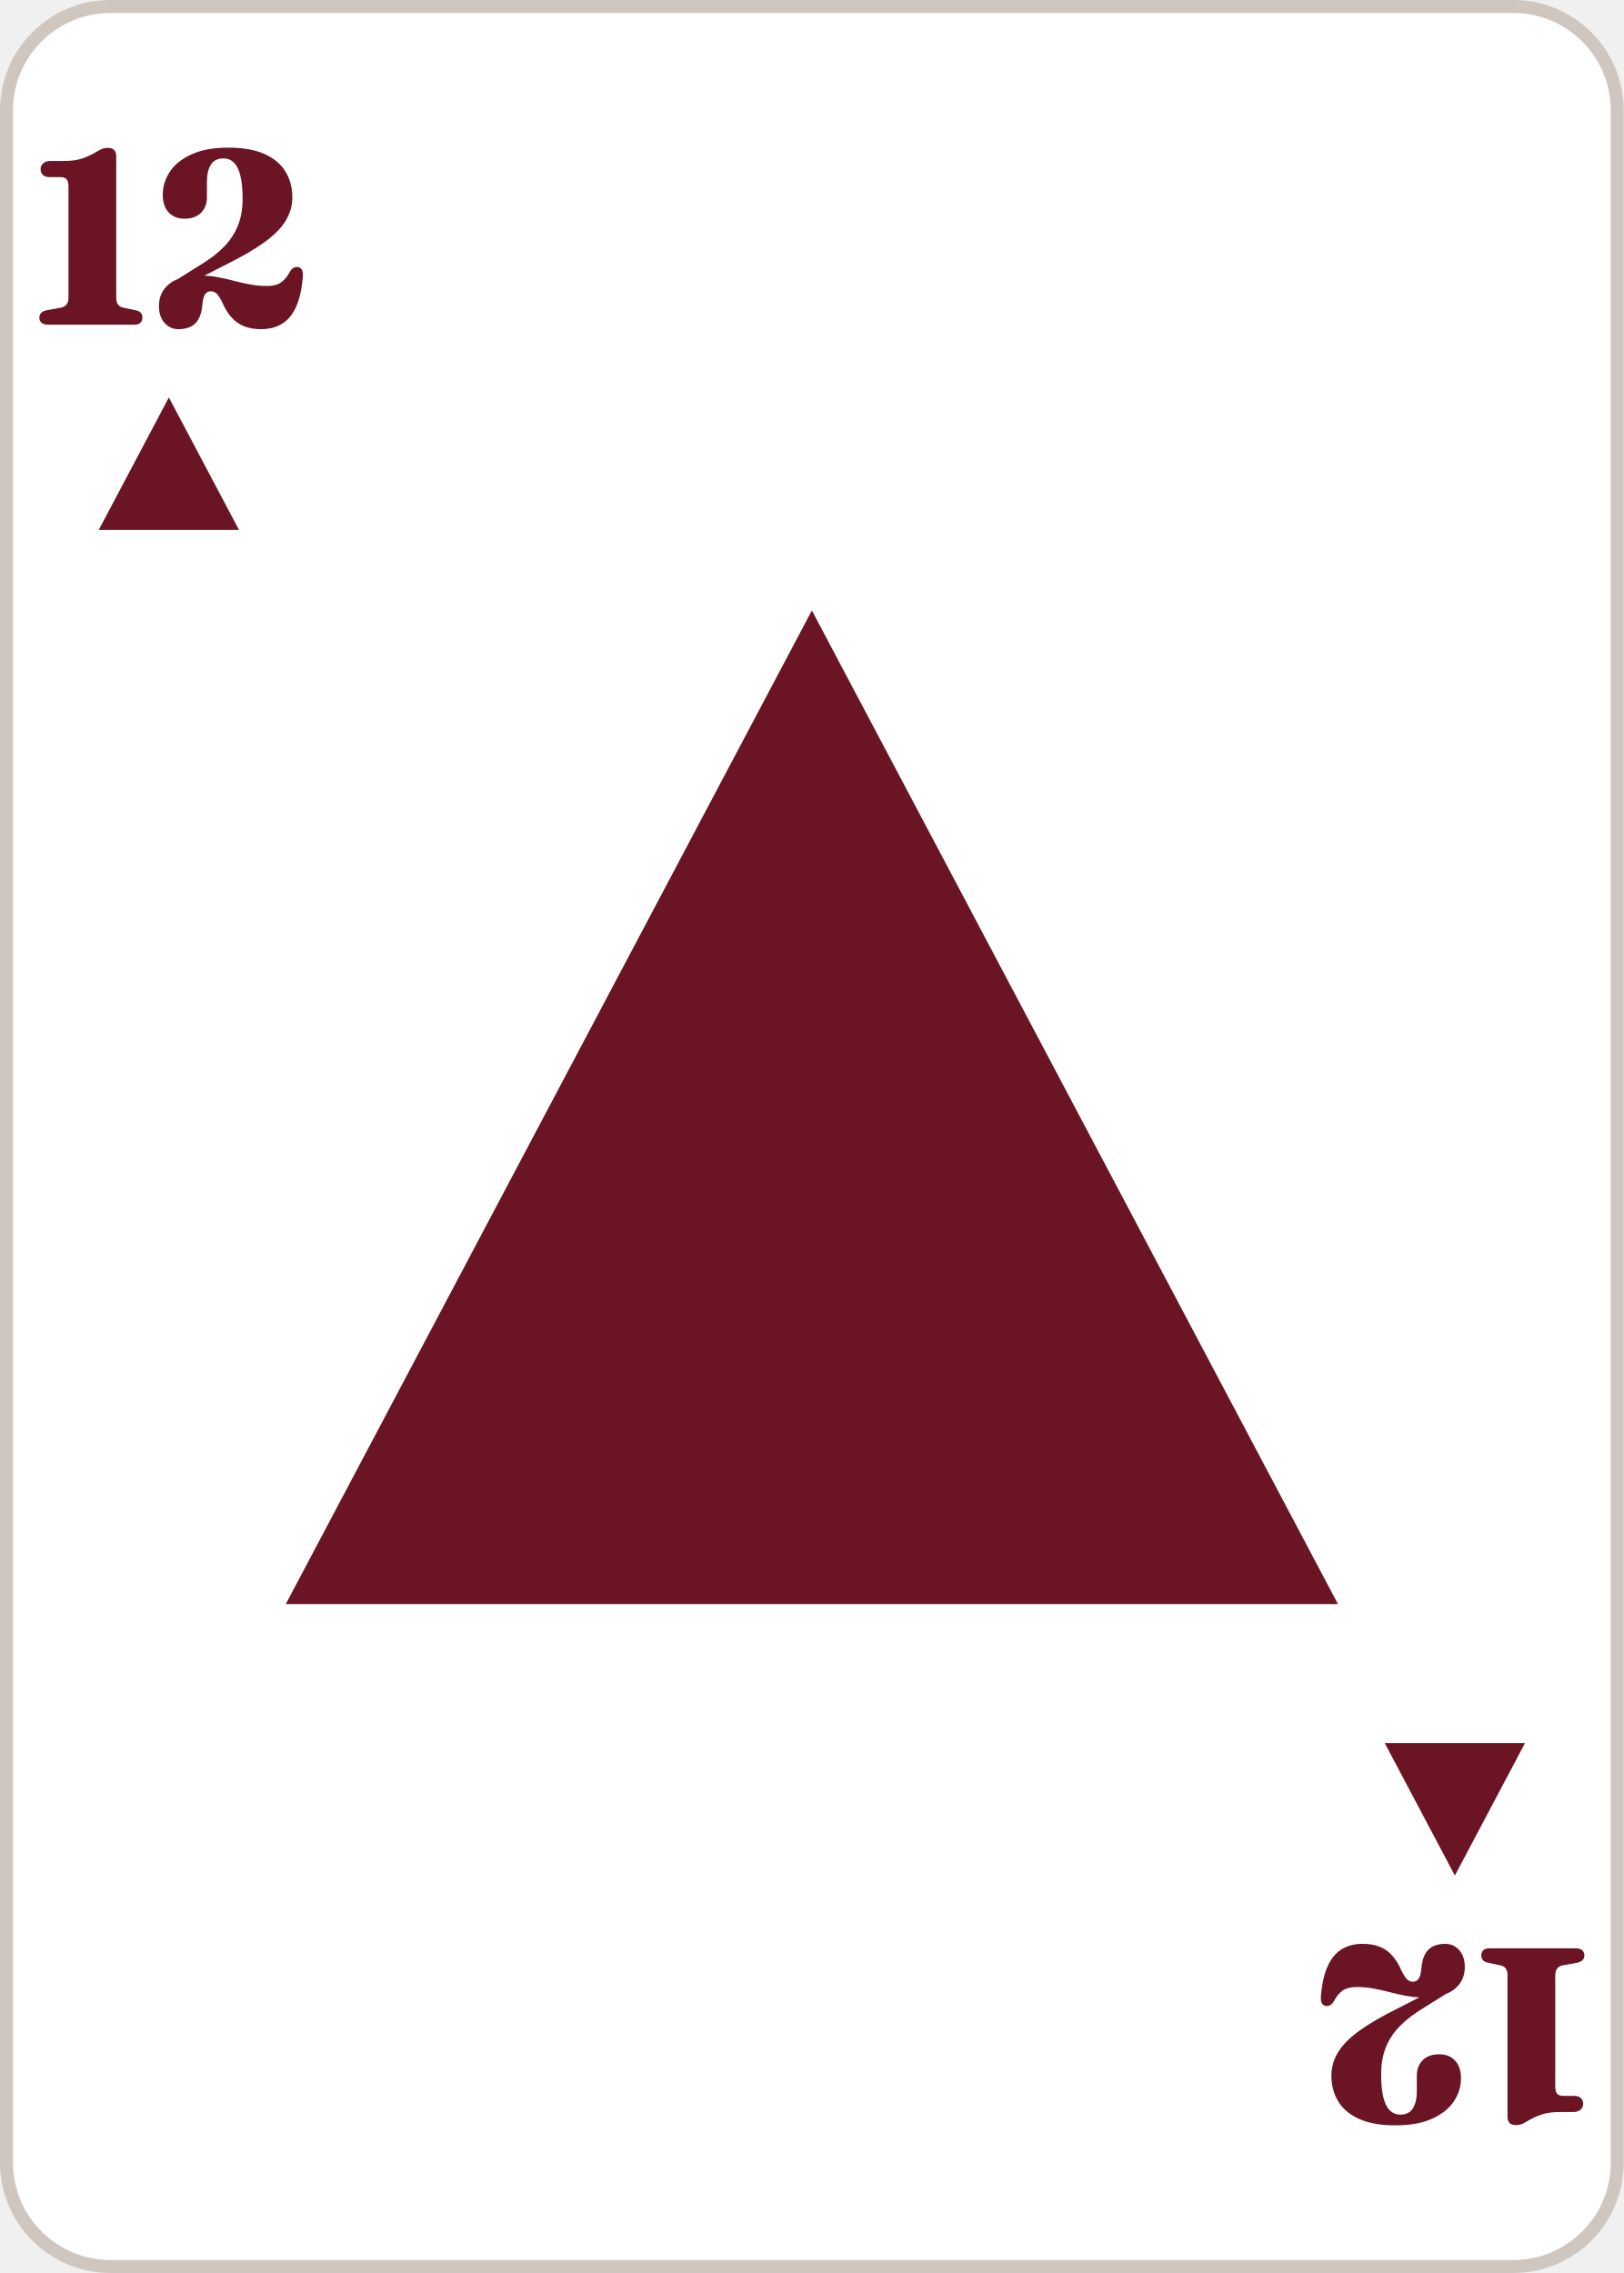
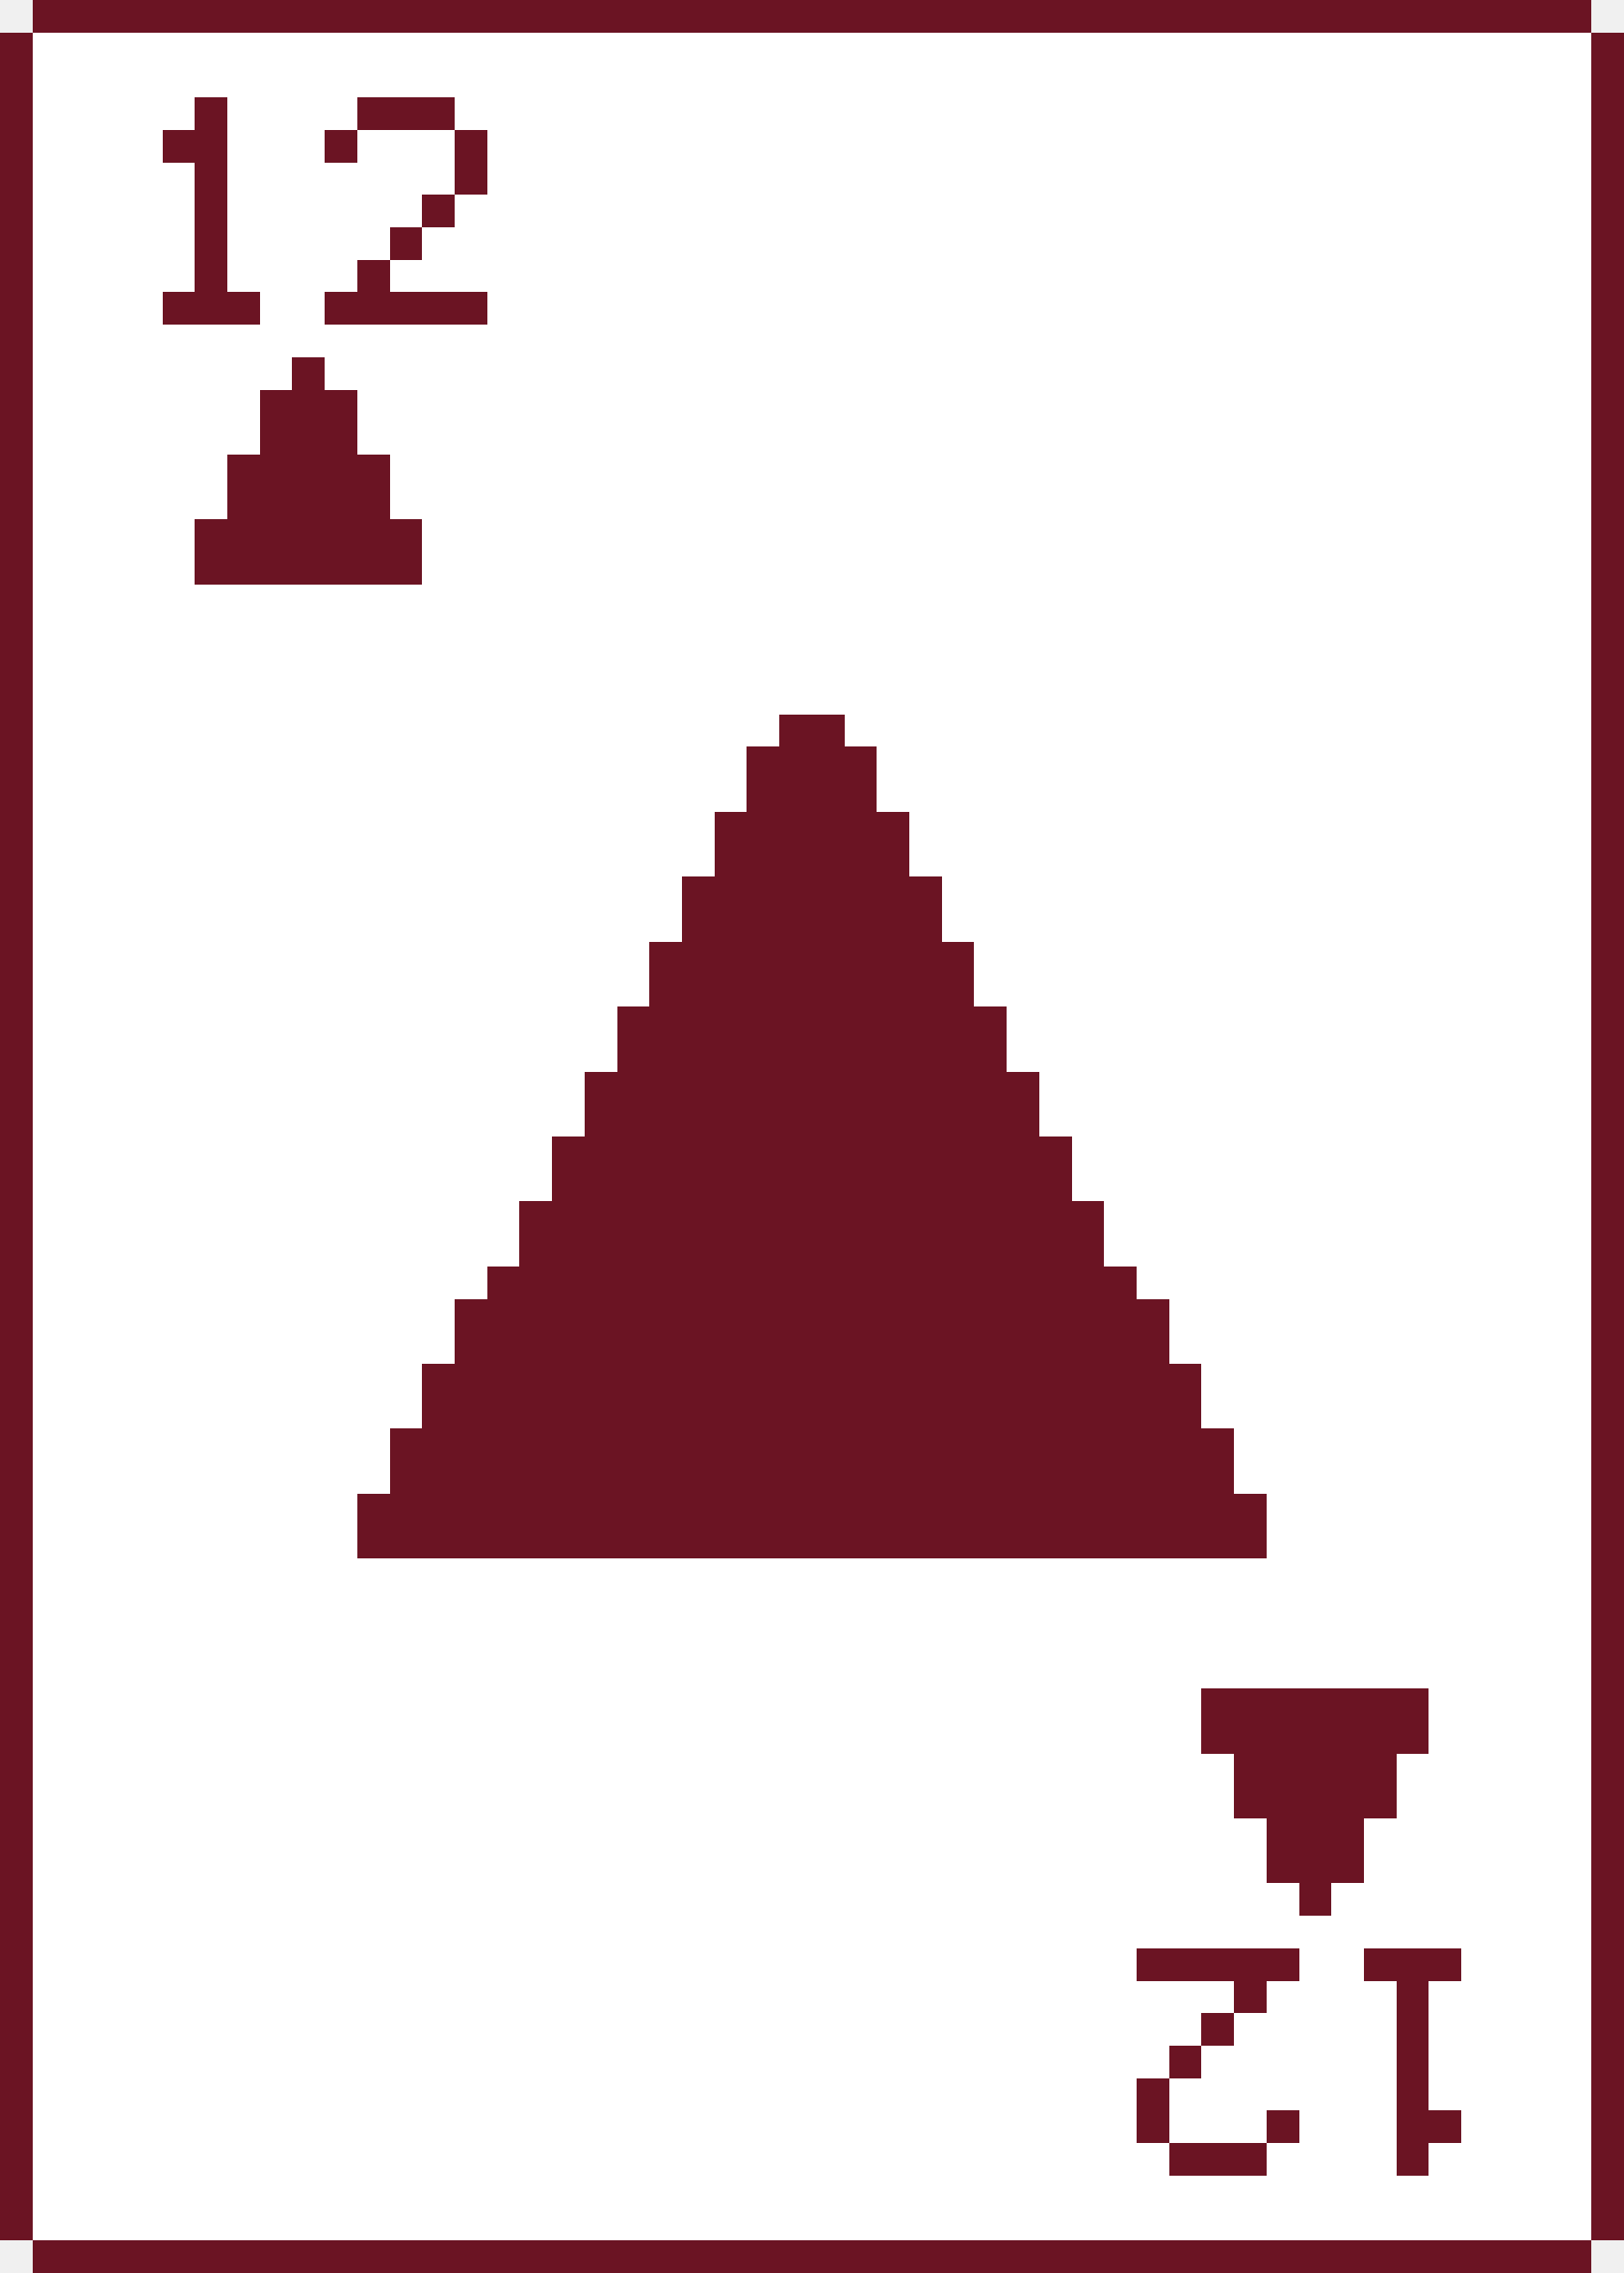
- <svg xmlns="http://www.w3.org/2000/svg" width="63.5mm" height="88.9mm" viewBox="0 0 250 350" role="img" aria-label="tri 12">
-   <rect x="1" y="1" width="248" height="348" rx="16" fill="#fff" stroke="#cfc6c0" stroke-width="2" />
-   <g transform="translate(4.52,50) scale(0.019,-0.019)" fill="#6B1423">
-     <path transform="translate(0,0)" d="M166 1196H253Q287 1196 302.0 1179.0Q317 1162 317 1116V220Q317 183 301.0 163.5Q285 144 255 138L139 117Q81 104 81 57Q81 31 99.0 15.5Q117 0 155 0H850Q883 0 899.5 15.5Q916 31 916 57Q916 105 866 116L762 138Q733 144 718.5 163.5Q704 183 704 220V1365Q704 1433 636 1433Q614 1433 595.0 1427.0Q576 1421 554 1407Q486 1366 426.5 1346.5Q367 1327 280 1327H171Q134 1327 112.5 1308.0Q91 1289 91 1261Q91 1232 109.5 1214.0Q128 1196 166 1196Z" />
-     <path transform="translate(978,0)" d="M72 153Q72 264 157 332Q186 355 225 370L407 484Q522 553 598.0 630.5Q674 708 712.0 803.0Q750 898 750 1020Q750 1138 731.5 1210.0Q713 1282 678.5 1315.0Q644 1348 596 1348Q524 1348 492.5 1296.5Q461 1245 461 1160V1034Q461 954 412.5 906.5Q364 859 279 859Q199 859 151.0 910.0Q103 961 103 1054Q103 1153 160.5 1240.0Q218 1327 336.5 1381.0Q455 1435 635 1435Q813 1435 927.5 1383.5Q1042 1332 1097.5 1241.0Q1153 1150 1153 1033Q1153 931 1099.0 842.5Q1045 754 927.0 668.5Q809 583 619 489L441 398Q495 396 546 386Q613 373 678.0 356.0Q743 339 810.0 326.5Q877 314 950 314Q1019 314 1060.0 341.5Q1101 369 1133 429Q1146 452 1162.0 460.5Q1178 469 1196 468Q1218 466 1229.5 447.0Q1241 428 1238 387Q1225 234 1181.5 141.0Q1138 48 1067.0 6.0Q996 -36 900 -36Q824 -36 765.5 -14.0Q707 8 662.0 57.0Q617 106 581 190Q555 239 536.0 255.0Q517 271 492 271Q463 271 446.0 246.5Q429 222 424 164Q418 90 393.5 46.5Q369 3 328.0 -16.5Q287 -36 231 -36Q162 -36 117.0 15.0Q72 66 72 153Z" />
-   </g>
-   <g transform="translate(14,60) scale(.24)" fill="#6B1423">
-     <polygon points="50,5 95,90 5,90" />
-   </g>
-   <g transform="rotate(180 125 175)">
-     <g transform="translate(4.52,50) scale(0.019,-0.019)" fill="#6B1423">
-       <path transform="translate(0,0)" d="M166 1196H253Q287 1196 302.0 1179.0Q317 1162 317 1116V220Q317 183 301.0 163.5Q285 144 255 138L139 117Q81 104 81 57Q81 31 99.0 15.5Q117 0 155 0H850Q883 0 899.5 15.5Q916 31 916 57Q916 105 866 116L762 138Q733 144 718.5 163.5Q704 183 704 220V1365Q704 1433 636 1433Q614 1433 595.0 1427.0Q576 1421 554 1407Q486 1366 426.5 1346.5Q367 1327 280 1327H171Q134 1327 112.5 1308.0Q91 1289 91 1261Q91 1232 109.5 1214.0Q128 1196 166 1196Z" />
-       <path transform="translate(978,0)" d="M72 153Q72 264 157 332Q186 355 225 370L407 484Q522 553 598.0 630.5Q674 708 712.0 803.0Q750 898 750 1020Q750 1138 731.5 1210.0Q713 1282 678.5 1315.0Q644 1348 596 1348Q524 1348 492.5 1296.5Q461 1245 461 1160V1034Q461 954 412.5 906.5Q364 859 279 859Q199 859 151.0 910.0Q103 961 103 1054Q103 1153 160.5 1240.0Q218 1327 336.5 1381.0Q455 1435 635 1435Q813 1435 927.5 1383.5Q1042 1332 1097.5 1241.0Q1153 1150 1153 1033Q1153 931 1099.0 842.5Q1045 754 927.0 668.5Q809 583 619 489L441 398Q495 396 546 386Q613 373 678.0 356.0Q743 339 810.0 326.5Q877 314 950 314Q1019 314 1060.0 341.5Q1101 369 1133 429Q1146 452 1162.0 460.5Q1178 469 1196 468Q1218 466 1229.5 447.0Q1241 428 1238 387Q1225 234 1181.5 141.0Q1138 48 1067.0 6.0Q996 -36 900 -36Q824 -36 765.5 -14.0Q707 8 662.0 57.0Q617 106 581 190Q555 239 536.0 255.0Q517 271 492 271Q463 271 446.0 246.5Q429 222 424 164Q418 90 393.5 46.5Q369 3 328.0 -16.5Q287 -36 231 -36Q162 -36 117.0 15.0Q72 66 72 153Z" />
-     </g>
-     <g transform="translate(14,60) scale(.24)" fill="#6B1423">
-       <polygon points="50,5 95,90 5,90" />
-     </g>
-   </g>
-   <g transform="translate(35,85) scale(1.8)" fill="#6B1423">
-     <polygon points="50,5 95,90 5,90" />
-   </g>
+ <svg xmlns="http://www.w3.org/2000/svg" width="63.5mm" height="88.9mm" viewBox="0 0 50 70" shape-rendering="crispEdges" role="img" aria-label="triangle 12">
+   <path fill="#6B1423" d="M1 0h48v1h-48zM0 1h1v1h-1zM49 1h1v1h-1zM0 2h1v1h-1zM49 2h1v1h-1zM0 3h1v1h-1zM6 3h1v1h-1zM11 3h3v1h-3zM49 3h1v1h-1zM0 4h1v1h-1zM5 4h2v1h-2zM10 4h1v1h-1zM14 4h1v1h-1zM49 4h1v1h-1zM0 5h1v1h-1zM6 5h1v1h-1zM14 5h1v1h-1zM49 5h1v1h-1zM0 6h1v1h-1zM6 6h1v1h-1zM13 6h1v1h-1zM49 6h1v1h-1zM0 7h1v1h-1zM6 7h1v1h-1zM12 7h1v1h-1zM49 7h1v1h-1zM0 8h1v1h-1zM6 8h1v1h-1zM11 8h1v1h-1zM49 8h1v1h-1zM0 9h1v1h-1zM5 9h3v1h-3zM10 9h5v1h-5zM49 9h1v1h-1zM0 10h1v1h-1zM49 10h1v1h-1zM0 11h1v1h-1zM9 11h1v1h-1zM49 11h1v1h-1zM0 12h1v1h-1zM8 12h3v1h-3zM49 12h1v1h-1zM0 13h1v1h-1zM8 13h3v1h-3zM49 13h1v1h-1zM0 14h1v1h-1zM7 14h5v1h-5zM49 14h1v1h-1zM0 15h1v1h-1zM7 15h5v1h-5zM49 15h1v1h-1zM0 16h1v1h-1zM6 16h7v1h-7zM49 16h1v1h-1zM0 17h1v1h-1zM6 17h7v1h-7zM49 17h1v1h-1zM0 18h1v1h-1zM49 18h1v1h-1zM0 19h1v1h-1zM49 19h1v1h-1zM0 20h1v1h-1zM49 20h1v1h-1zM0 21h1v1h-1zM49 21h1v1h-1zM0 22h1v1h-1zM24 22h2v1h-2zM49 22h1v1h-1zM0 23h1v1h-1zM23 23h4v1h-4zM49 23h1v1h-1zM0 24h1v1h-1zM23 24h4v1h-4zM49 24h1v1h-1zM0 25h1v1h-1zM22 25h6v1h-6zM49 25h1v1h-1zM0 26h1v1h-1zM22 26h6v1h-6zM49 26h1v1h-1zM0 27h1v1h-1zM21 27h8v1h-8zM49 27h1v1h-1zM0 28h1v1h-1zM21 28h8v1h-8zM49 28h1v1h-1zM0 29h1v1h-1zM20 29h10v1h-10zM49 29h1v1h-1zM0 30h1v1h-1zM20 30h10v1h-10zM49 30h1v1h-1zM0 31h1v1h-1zM19 31h12v1h-12zM49 31h1v1h-1zM0 32h1v1h-1zM19 32h12v1h-12zM49 32h1v1h-1zM0 33h1v1h-1zM18 33h14v1h-14zM49 33h1v1h-1zM0 34h1v1h-1zM18 34h14v1h-14zM49 34h1v1h-1zM0 35h1v1h-1zM17 35h16v1h-16zM49 35h1v1h-1zM0 36h1v1h-1zM17 36h16v1h-16zM49 36h1v1h-1zM0 37h1v1h-1zM16 37h18v1h-18zM49 37h1v1h-1zM0 38h1v1h-1zM16 38h18v1h-18zM49 38h1v1h-1zM0 39h1v1h-1zM15 39h20v1h-20zM49 39h1v1h-1zM0 40h1v1h-1zM14 40h22v1h-22zM49 40h1v1h-1zM0 41h1v1h-1zM14 41h22v1h-22zM49 41h1v1h-1zM0 42h1v1h-1zM13 42h24v1h-24zM49 42h1v1h-1zM0 43h1v1h-1zM13 43h24v1h-24zM49 43h1v1h-1zM0 44h1v1h-1zM12 44h26v1h-26zM49 44h1v1h-1zM0 45h1v1h-1zM12 45h26v1h-26zM49 45h1v1h-1zM0 46h1v1h-1zM11 46h28v1h-28zM49 46h1v1h-1zM0 47h1v1h-1zM11 47h28v1h-28zM49 47h1v1h-1zM0 48h1v1h-1zM49 48h1v1h-1zM0 49h1v1h-1zM49 49h1v1h-1zM0 50h1v1h-1zM49 50h1v1h-1zM0 51h1v1h-1zM49 51h1v1h-1zM0 52h1v1h-1zM37 52h7v1h-7zM49 52h1v1h-1zM0 53h1v1h-1zM37 53h7v1h-7zM49 53h1v1h-1zM0 54h1v1h-1zM38 54h5v1h-5zM49 54h1v1h-1zM0 55h1v1h-1zM38 55h5v1h-5zM49 55h1v1h-1zM0 56h1v1h-1zM39 56h3v1h-3zM49 56h1v1h-1zM0 57h1v1h-1zM39 57h3v1h-3zM49 57h1v1h-1zM0 58h1v1h-1zM40 58h1v1h-1zM49 58h1v1h-1zM0 59h1v1h-1zM49 59h1v1h-1zM0 60h1v1h-1zM35 60h5v1h-5zM42 60h3v1h-3zM49 60h1v1h-1zM0 61h1v1h-1zM38 61h1v1h-1zM43 61h1v1h-1zM49 61h1v1h-1zM0 62h1v1h-1zM37 62h1v1h-1zM43 62h1v1h-1zM49 62h1v1h-1zM0 63h1v1h-1zM36 63h1v1h-1zM43 63h1v1h-1zM49 63h1v1h-1zM0 64h1v1h-1zM35 64h1v1h-1zM43 64h1v1h-1zM49 64h1v1h-1zM0 65h1v1h-1zM35 65h1v1h-1zM39 65h1v1h-1zM43 65h2v1h-2zM49 65h1v1h-1zM0 66h1v1h-1zM36 66h3v1h-3zM43 66h1v1h-1zM49 66h1v1h-1zM0 67h1v1h-1zM49 67h1v1h-1zM0 68h1v1h-1zM49 68h1v1h-1zM1 69h48v1h-48z" />
+   <path fill="#ffffff" d="M1 1h48v1h-48zM1 2h48v1h-48zM1 3h5v1h-5zM7 3h4v1h-4zM14 3h35v1h-35zM1 4h4v1h-4zM7 4h3v1h-3zM11 4h3v1h-3zM15 4h34v1h-34zM1 5h5v1h-5zM7 5h7v1h-7zM15 5h34v1h-34zM1 6h5v1h-5zM7 6h6v1h-6zM14 6h35v1h-35zM1 7h5v1h-5zM7 7h5v1h-5zM13 7h36v1h-36zM1 8h5v1h-5zM7 8h4v1h-4zM12 8h37v1h-37zM1 9h4v1h-4zM8 9h2v1h-2zM15 9h34v1h-34zM1 10h48v1h-48zM1 11h8v1h-8zM10 11h39v1h-39zM1 12h7v1h-7zM11 12h38v1h-38zM1 13h7v1h-7zM11 13h38v1h-38zM1 14h6v1h-6zM12 14h37v1h-37zM1 15h6v1h-6zM12 15h37v1h-37zM1 16h5v1h-5zM13 16h36v1h-36zM1 17h5v1h-5zM13 17h36v1h-36zM1 18h48v1h-48zM1 19h48v1h-48zM1 20h48v1h-48zM1 21h48v1h-48zM1 22h23v1h-23zM26 22h23v1h-23zM1 23h22v1h-22zM27 23h22v1h-22zM1 24h22v1h-22zM27 24h22v1h-22zM1 25h21v1h-21zM28 25h21v1h-21zM1 26h21v1h-21zM28 26h21v1h-21zM1 27h20v1h-20zM29 27h20v1h-20zM1 28h20v1h-20zM29 28h20v1h-20zM1 29h19v1h-19zM30 29h19v1h-19zM1 30h19v1h-19zM30 30h19v1h-19zM1 31h18v1h-18zM31 31h18v1h-18zM1 32h18v1h-18zM31 32h18v1h-18zM1 33h17v1h-17zM32 33h17v1h-17zM1 34h17v1h-17zM32 34h17v1h-17zM1 35h16v1h-16zM33 35h16v1h-16zM1 36h16v1h-16zM33 36h16v1h-16zM1 37h15v1h-15zM34 37h15v1h-15zM1 38h15v1h-15zM34 38h15v1h-15zM1 39h14v1h-14zM35 39h14v1h-14zM1 40h13v1h-13zM36 40h13v1h-13zM1 41h13v1h-13zM36 41h13v1h-13zM1 42h12v1h-12zM37 42h12v1h-12zM1 43h12v1h-12zM37 43h12v1h-12zM1 44h11v1h-11zM38 44h11v1h-11zM1 45h11v1h-11zM38 45h11v1h-11zM1 46h10v1h-10zM39 46h10v1h-10zM1 47h10v1h-10zM39 47h10v1h-10zM1 48h48v1h-48zM1 49h48v1h-48zM1 50h48v1h-48zM1 51h48v1h-48zM1 52h36v1h-36zM44 52h5v1h-5zM1 53h36v1h-36zM44 53h5v1h-5zM1 54h37v1h-37zM43 54h6v1h-6zM1 55h37v1h-37zM43 55h6v1h-6zM1 56h38v1h-38zM42 56h7v1h-7zM1 57h38v1h-38zM42 57h7v1h-7zM1 58h39v1h-39zM41 58h8v1h-8zM1 59h48v1h-48zM1 60h34v1h-34zM40 60h2v1h-2zM45 60h4v1h-4zM1 61h37v1h-37zM39 61h4v1h-4zM44 61h5v1h-5zM1 62h36v1h-36zM38 62h5v1h-5zM44 62h5v1h-5zM1 63h35v1h-35zM37 63h6v1h-6zM44 63h5v1h-5zM1 64h34v1h-34zM36 64h7v1h-7zM44 64h5v1h-5zM1 65h34v1h-34zM36 65h3v1h-3zM40 65h3v1h-3zM45 65h4v1h-4zM1 66h35v1h-35zM39 66h4v1h-4zM44 66h5v1h-5zM1 67h48v1h-48zM1 68h48v1h-48z" />
</svg>
